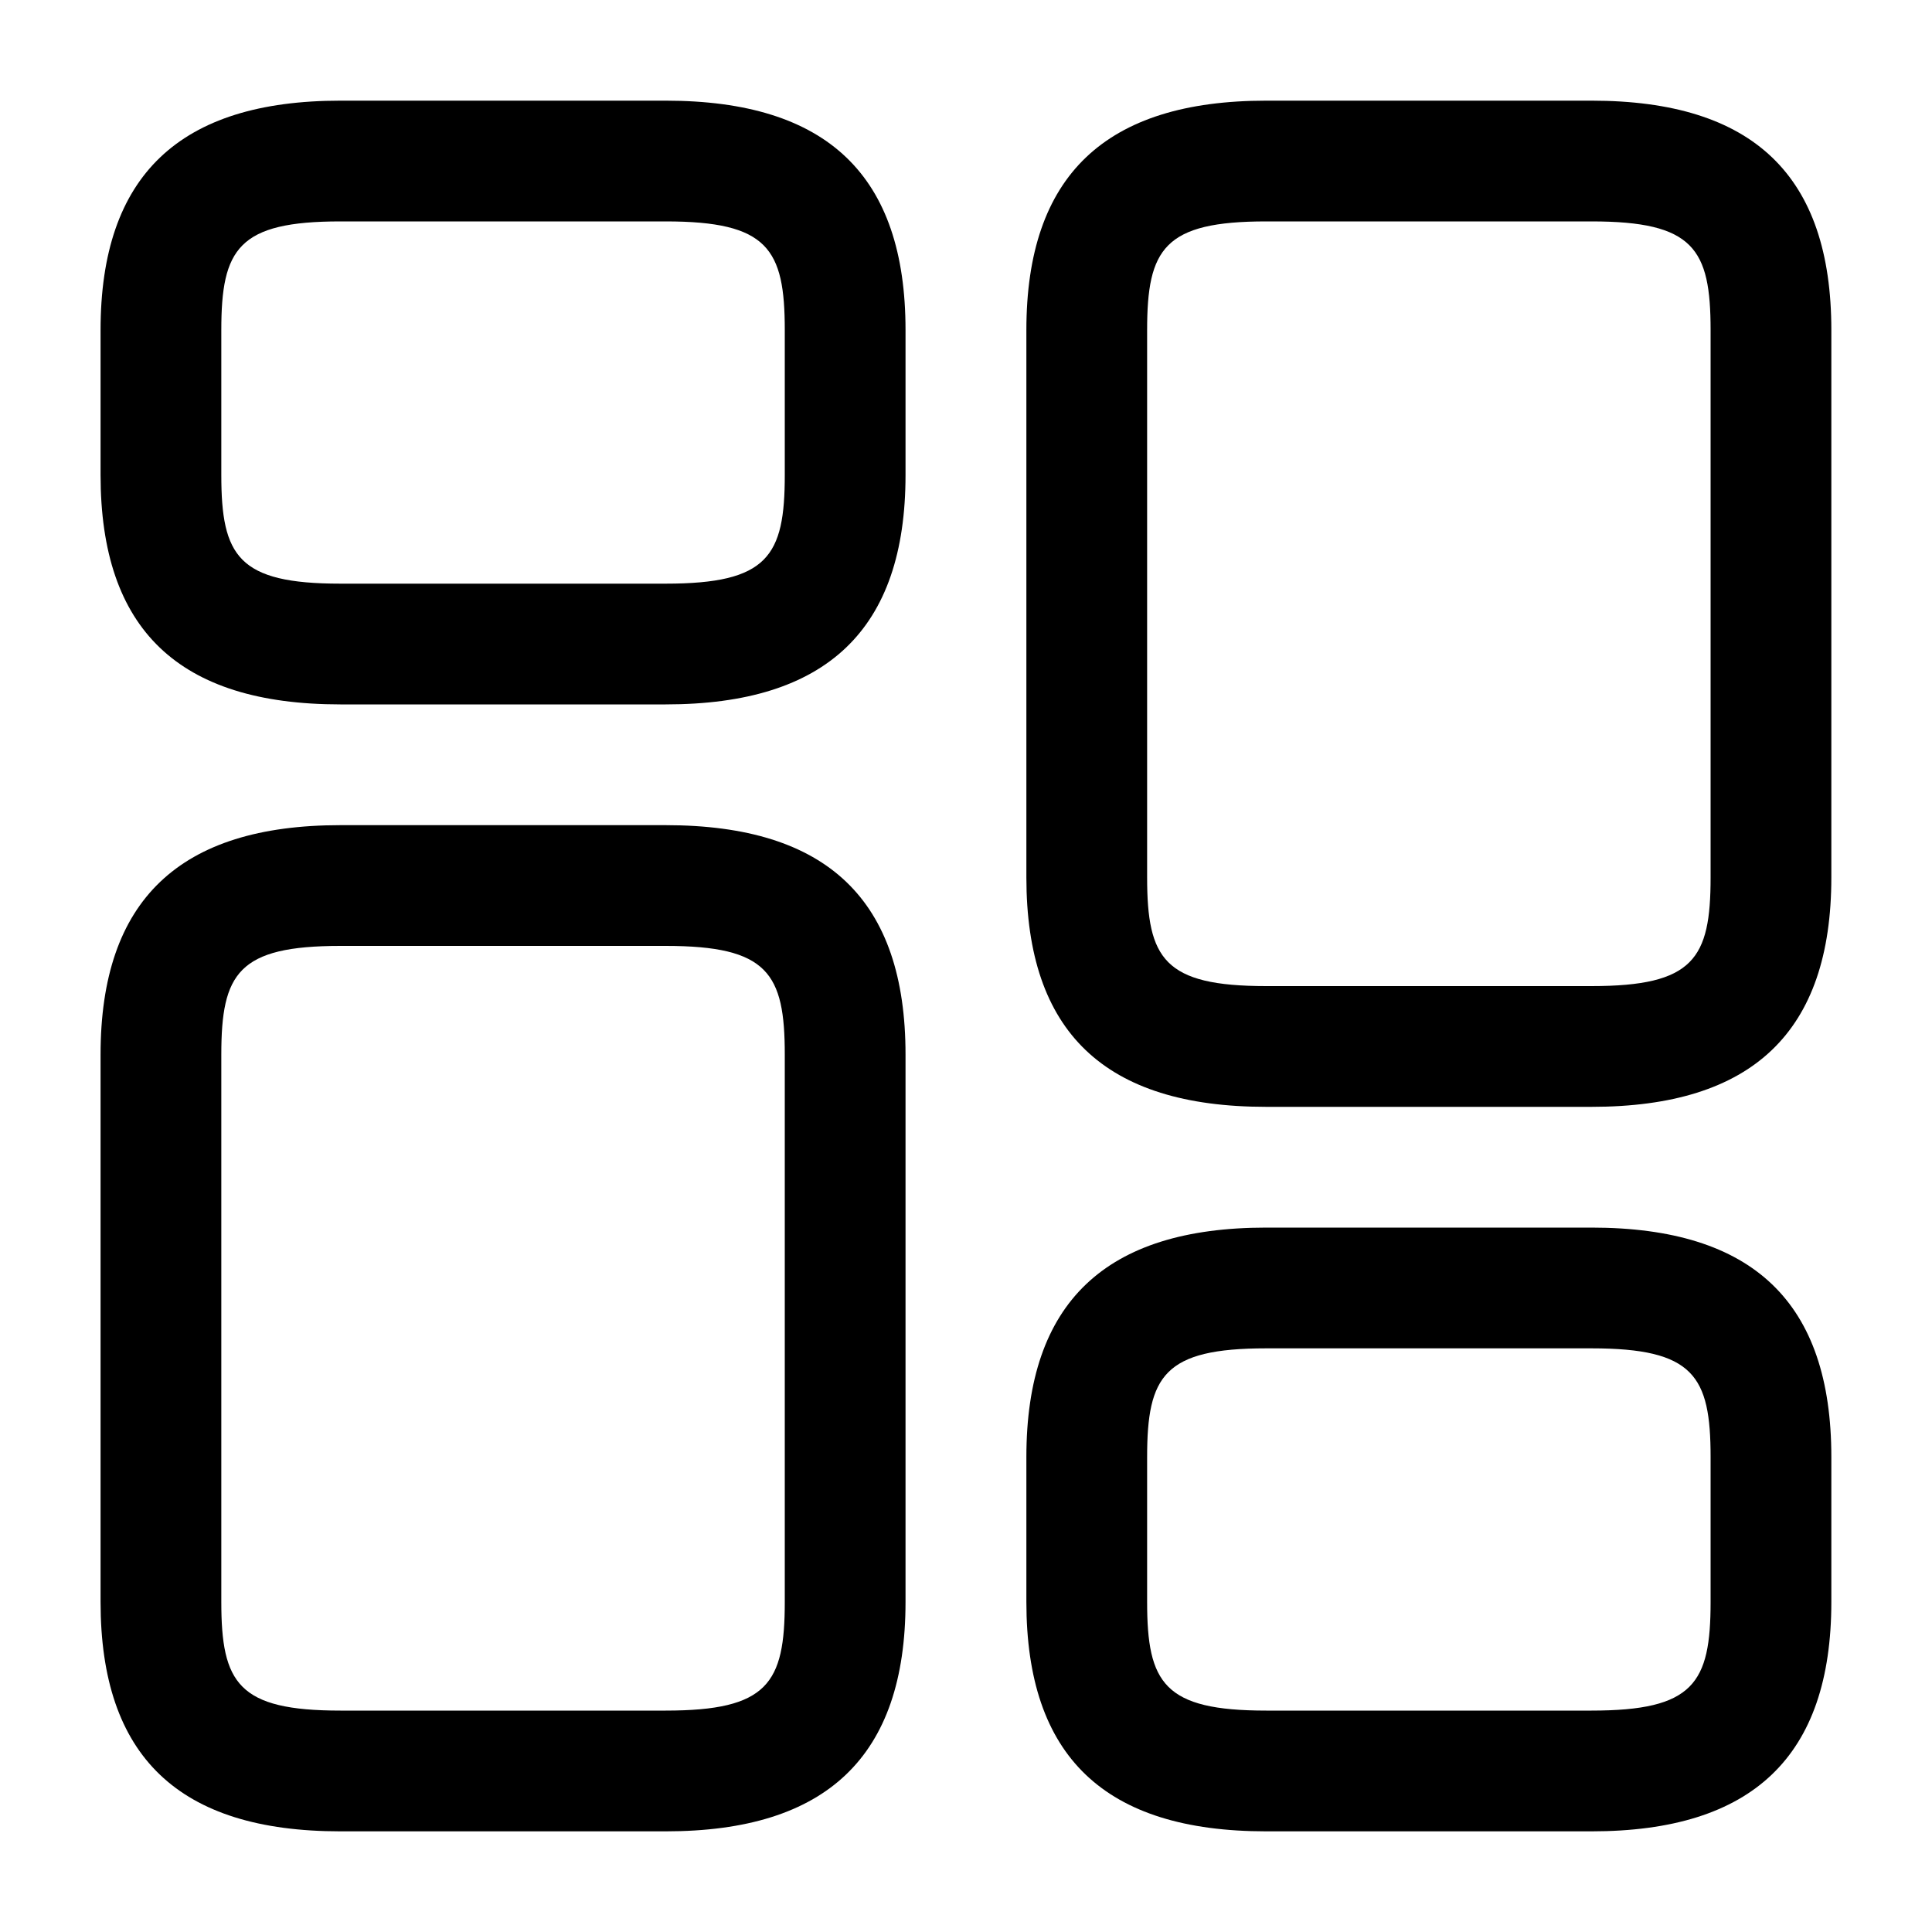
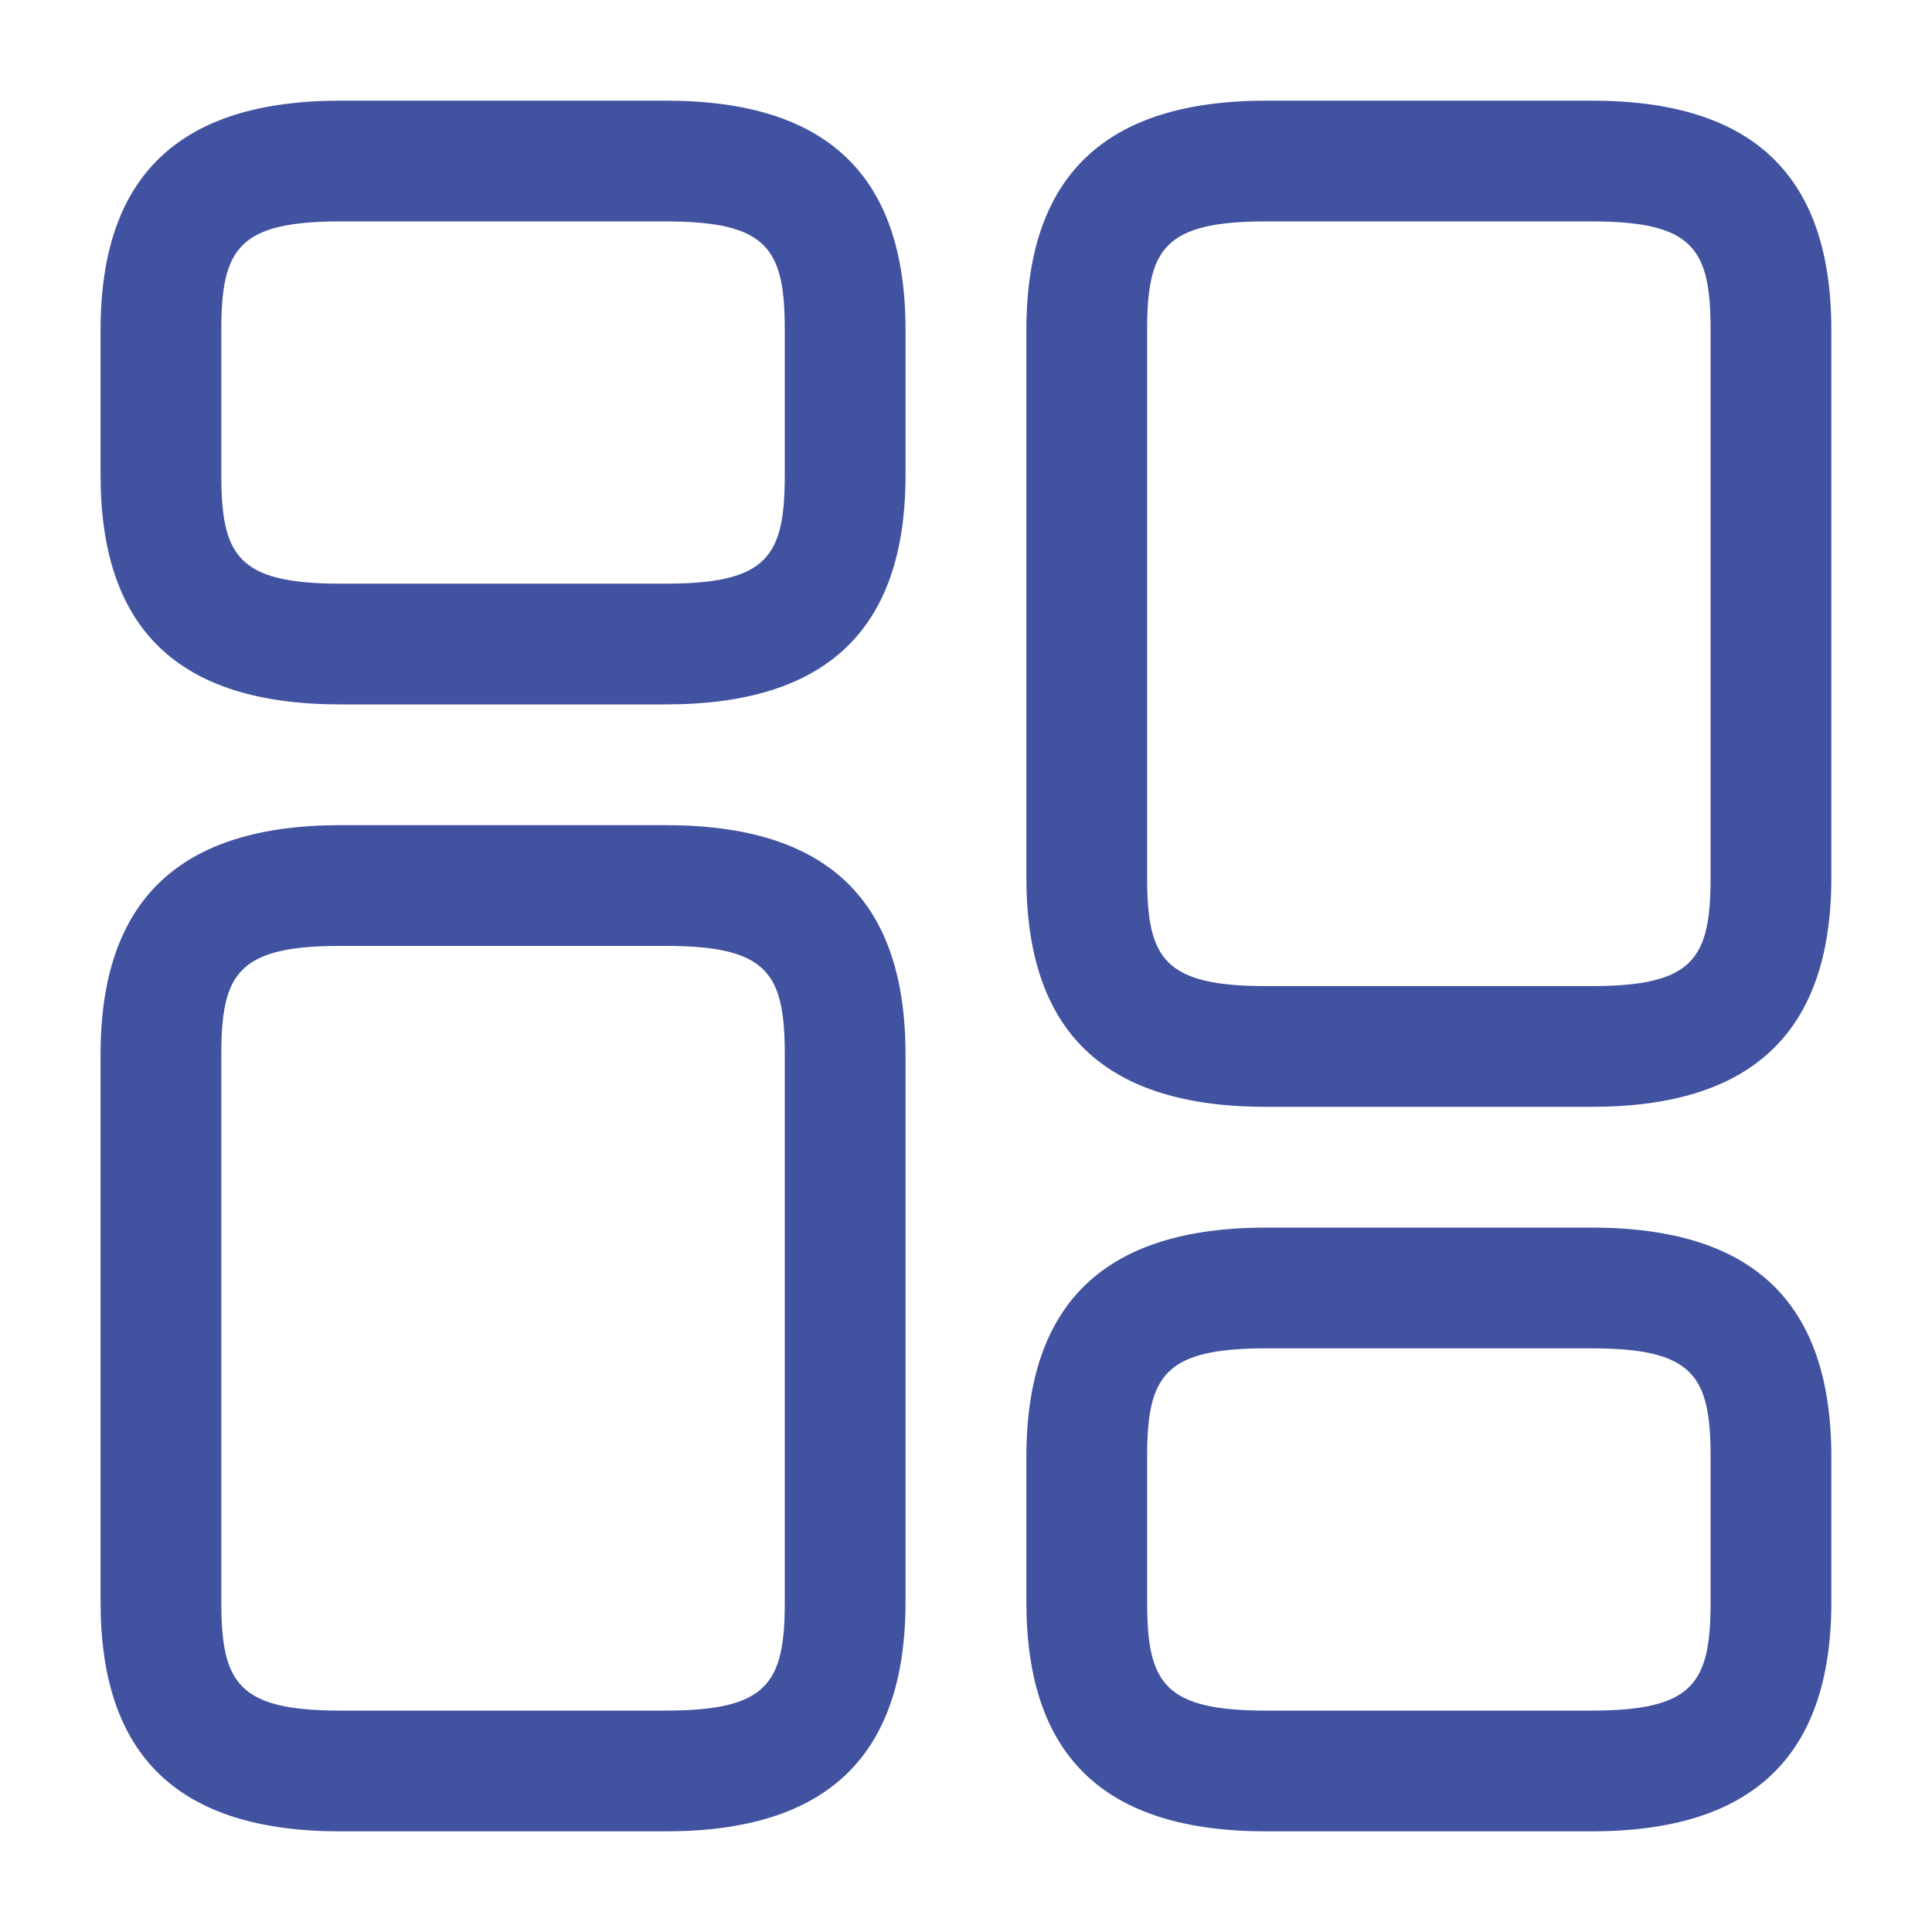
<svg xmlns="http://www.w3.org/2000/svg" width="20" height="20" viewBox="0 0 20 20" fill="none">
+   <style>
+ :root {
+     color: #4152A0;
+ }
+ </style>
  <path d="M16.475 11.458H13.108C11.433 11.458 10.625 10.683 10.625 9.083V3.417C10.625 1.817 11.442 1.042 13.108 1.042H16.475C18.15 1.042 18.958 1.817 18.958 3.417V9.083C18.958 10.683 18.142 11.458 16.475 11.458ZM13.108 2.292C12.05 2.292 11.875 2.575 11.875 3.417V9.083C11.875 9.925 12.05 10.208 13.108 10.208H16.475C17.533 10.208 17.708 9.925 17.708 9.083V3.417C17.708 2.575 17.533 2.292 16.475 2.292H13.108Z" fill="currentColor" />
  <path d="M16.475 18.958H13.108C11.433 18.958 10.625 18.183 10.625 16.583V15.083C10.625 13.483 11.442 12.708 13.108 12.708H16.475C18.15 12.708 18.958 13.483 18.958 15.083V16.583C18.958 18.183 18.142 18.958 16.475 18.958ZM13.108 13.958C12.05 13.958 11.875 14.242 11.875 15.083V16.583C11.875 17.425 12.05 17.708 13.108 17.708H16.475C17.533 17.708 17.708 17.425 17.708 16.583V15.083C17.708 14.242 17.533 13.958 16.475 13.958H13.108Z" fill="currentColor" />
  <path d="M6.891 18.958H3.524C1.849 18.958 1.041 18.183 1.041 16.583V10.917C1.041 9.317 1.858 8.542 3.524 8.542H6.891C8.566 8.542 9.374 9.317 9.374 10.917V16.583C9.374 18.183 8.558 18.958 6.891 18.958ZM3.524 9.792C2.466 9.792 2.291 10.075 2.291 10.917V16.583C2.291 17.425 2.466 17.708 3.524 17.708H6.891C7.949 17.708 8.124 17.425 8.124 16.583V10.917C8.124 10.075 7.949 9.792 6.891 9.792H3.524Z" fill="currentColor" />
  <path d="M6.891 7.292H3.524C1.849 7.292 1.041 6.517 1.041 4.917V3.417C1.041 1.817 1.858 1.042 3.524 1.042H6.891C8.566 1.042 9.374 1.817 9.374 3.417V4.917C9.374 6.517 8.558 7.292 6.891 7.292ZM3.524 2.292C2.466 2.292 2.291 2.575 2.291 3.417V4.917C2.291 5.758 2.466 6.042 3.524 6.042H6.891C7.949 6.042 8.124 5.758 8.124 4.917V3.417C8.124 2.575 7.949 2.292 6.891 2.292H3.524Z" fill="currentColor" />
</svg>
